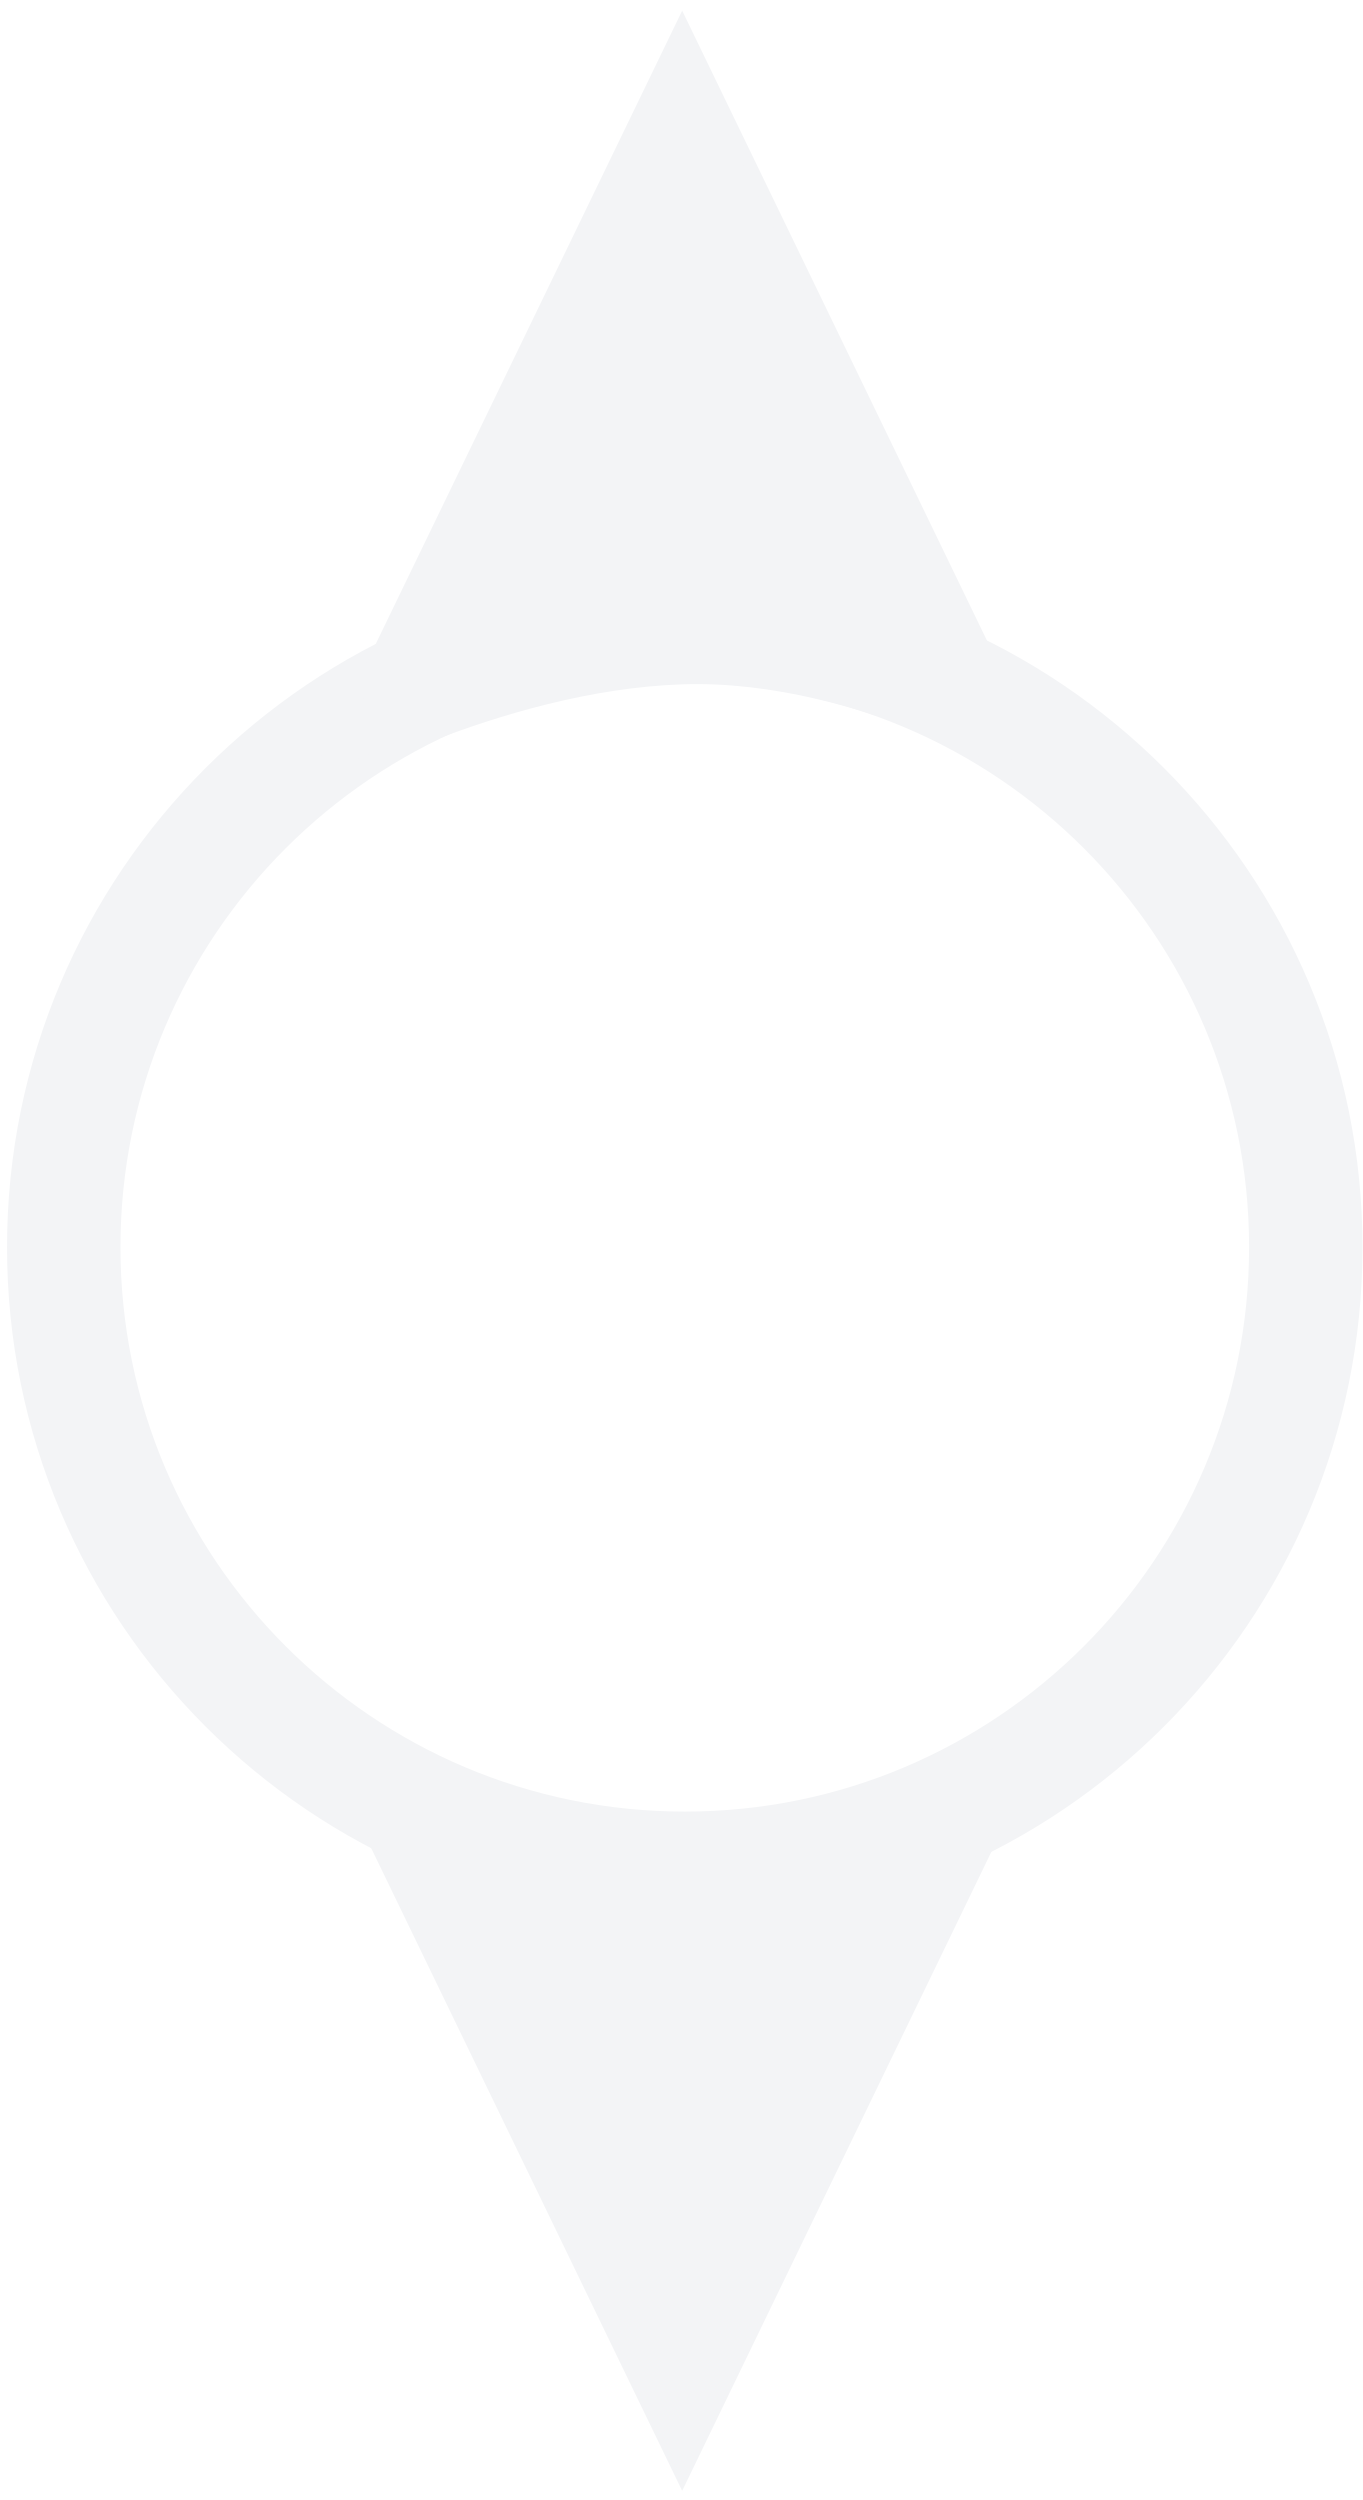
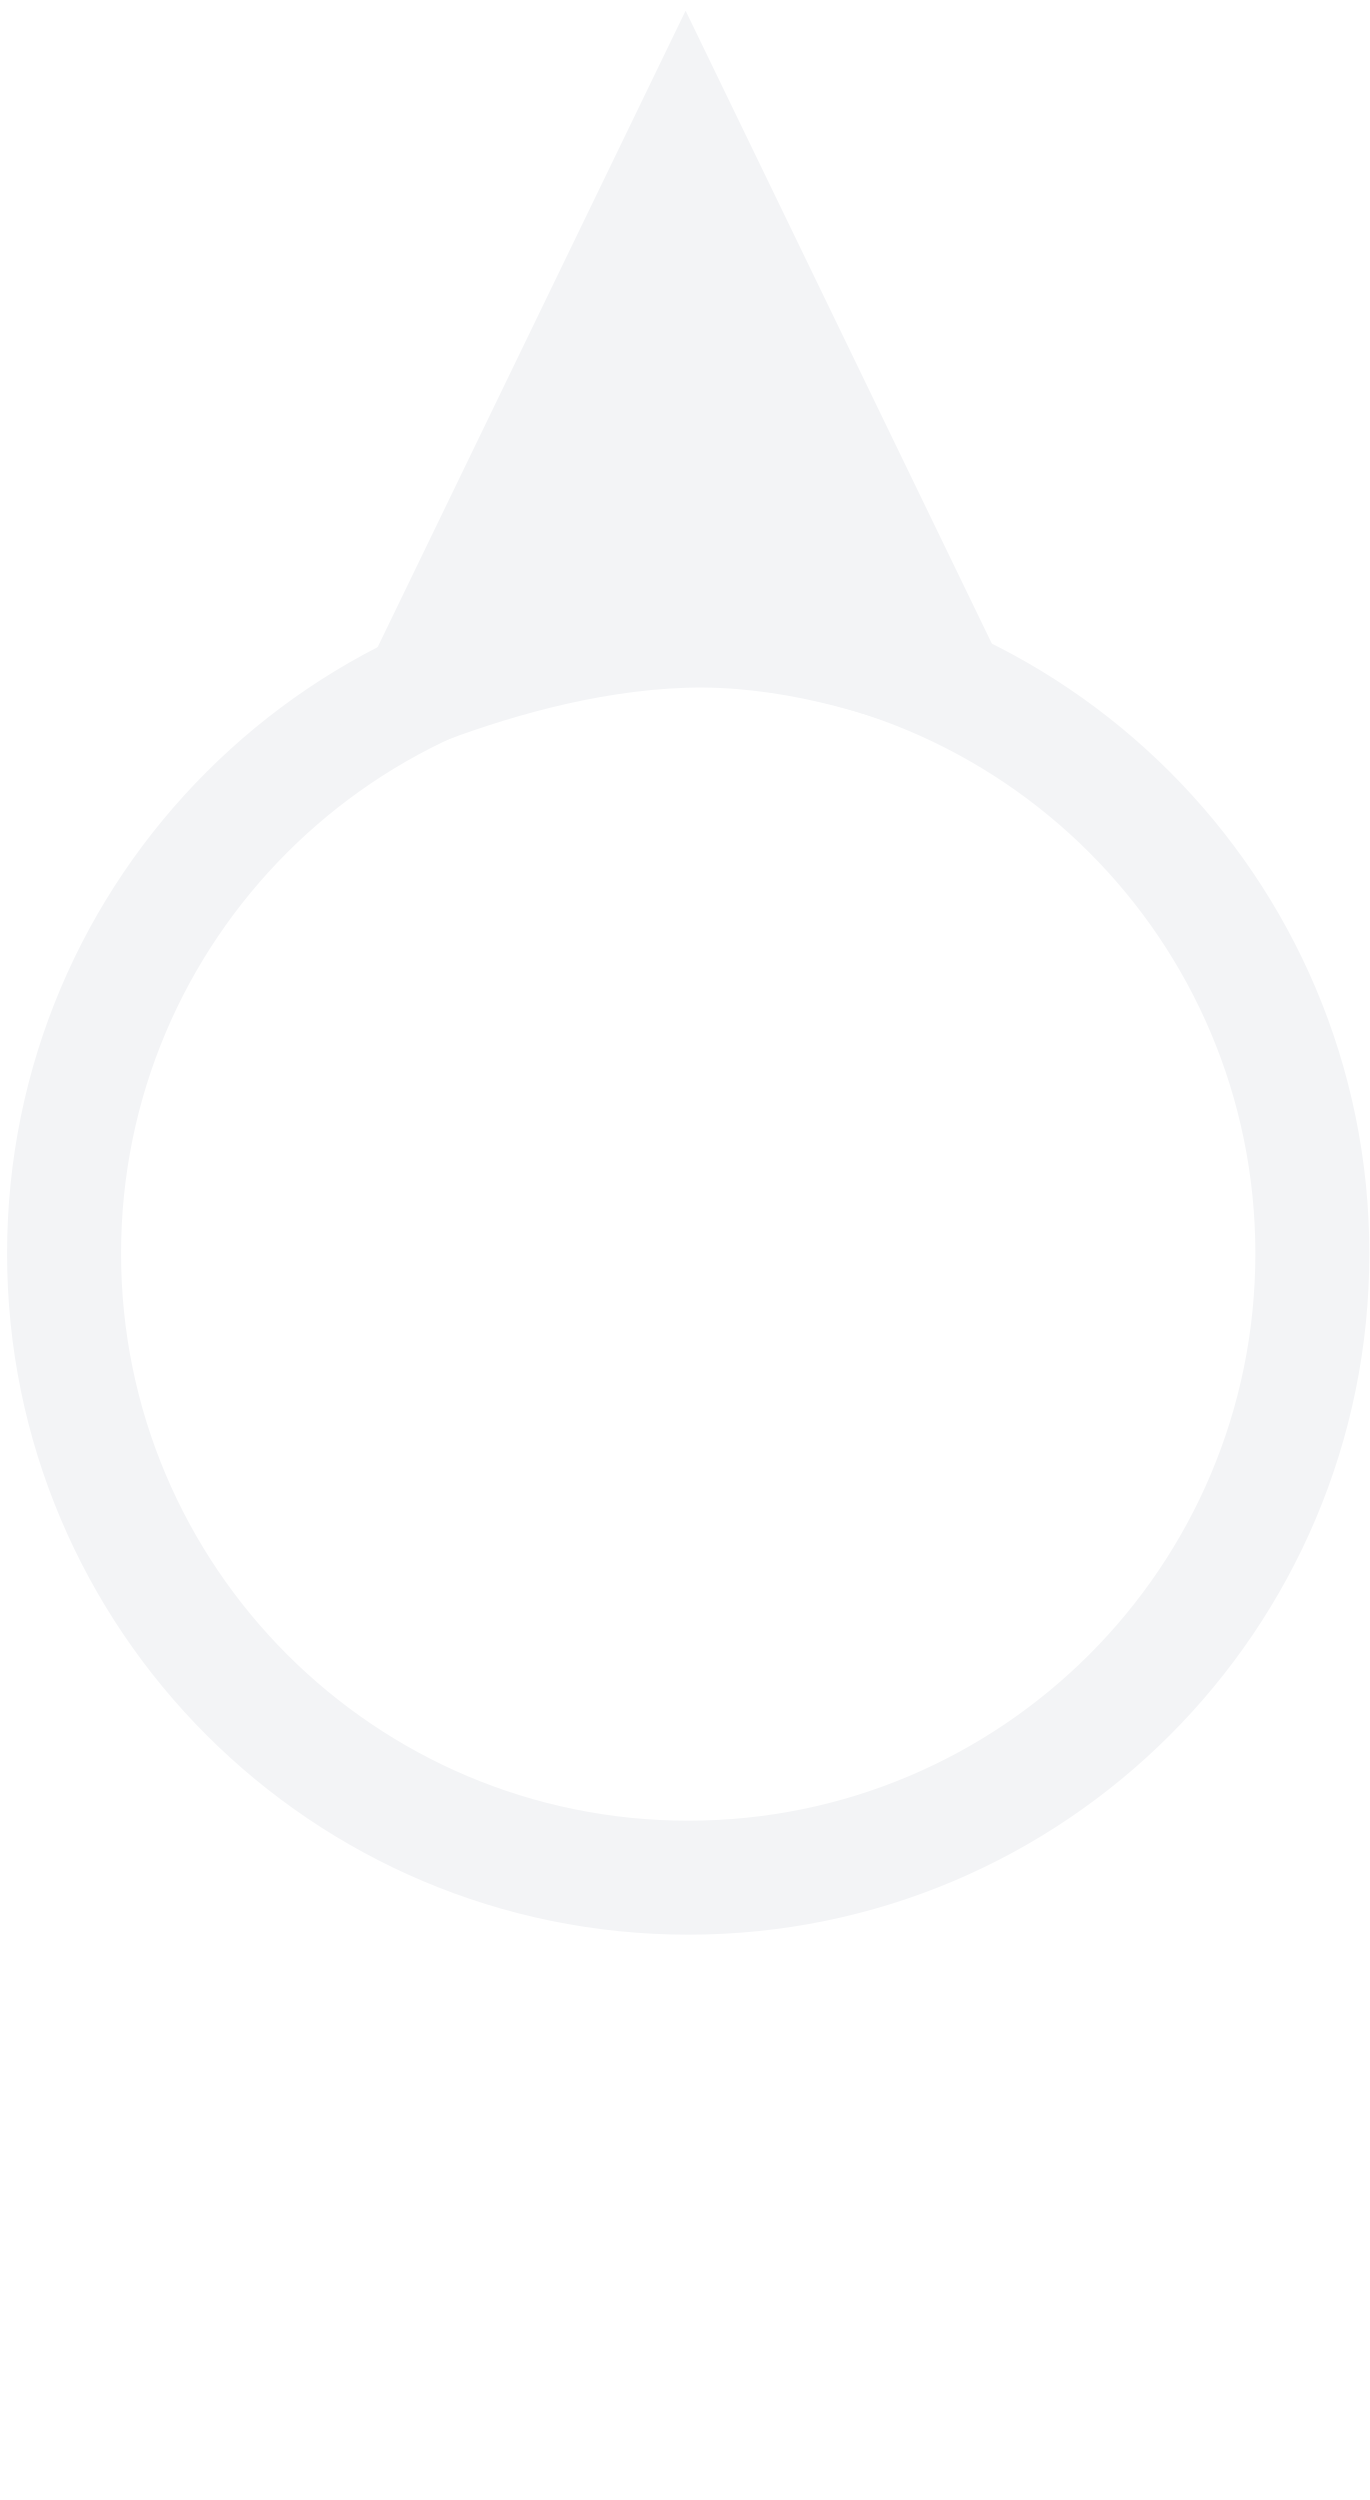
- <svg xmlns="http://www.w3.org/2000/svg" width="109" height="200" viewBox="0 0 109 200" fill="none">
+ <svg xmlns="http://www.w3.org/2000/svg" width="109" height="199" viewBox="0 0 109 199" fill="none">
  <path d="M109 99.781C109 129.725 84.726 154 54.782 154C24.838 154 0.563 129.725 0.563 99.781C0.563 69.838 24.838 45.563 54.782 45.563C84.726 45.563 109 69.838 109 99.781ZM9.637 99.781C9.637 124.714 29.849 144.927 54.782 144.927C79.715 144.927 99.927 124.714 99.927 99.781C99.927 74.849 79.715 54.636 54.782 54.636C29.849 54.636 9.637 74.849 9.637 99.781Z" fill="#F3F4F6" />
  <path d="M25 63.119L54.574 2L84.147 63.119C84.147 63.119 69.361 53.754 54.574 54.247C39.787 54.74 25 63.119 25 63.119Z" fill="#F3F4F6" stroke="#F3F4F6" />
-   <path d="M84.147 137L54.574 198.119L25 137C25 137 39.787 146.365 54.574 145.872C69.361 145.379 84.147 137 84.147 137Z" fill="#F3F4F6" stroke="#F3F4F6" />
</svg>
